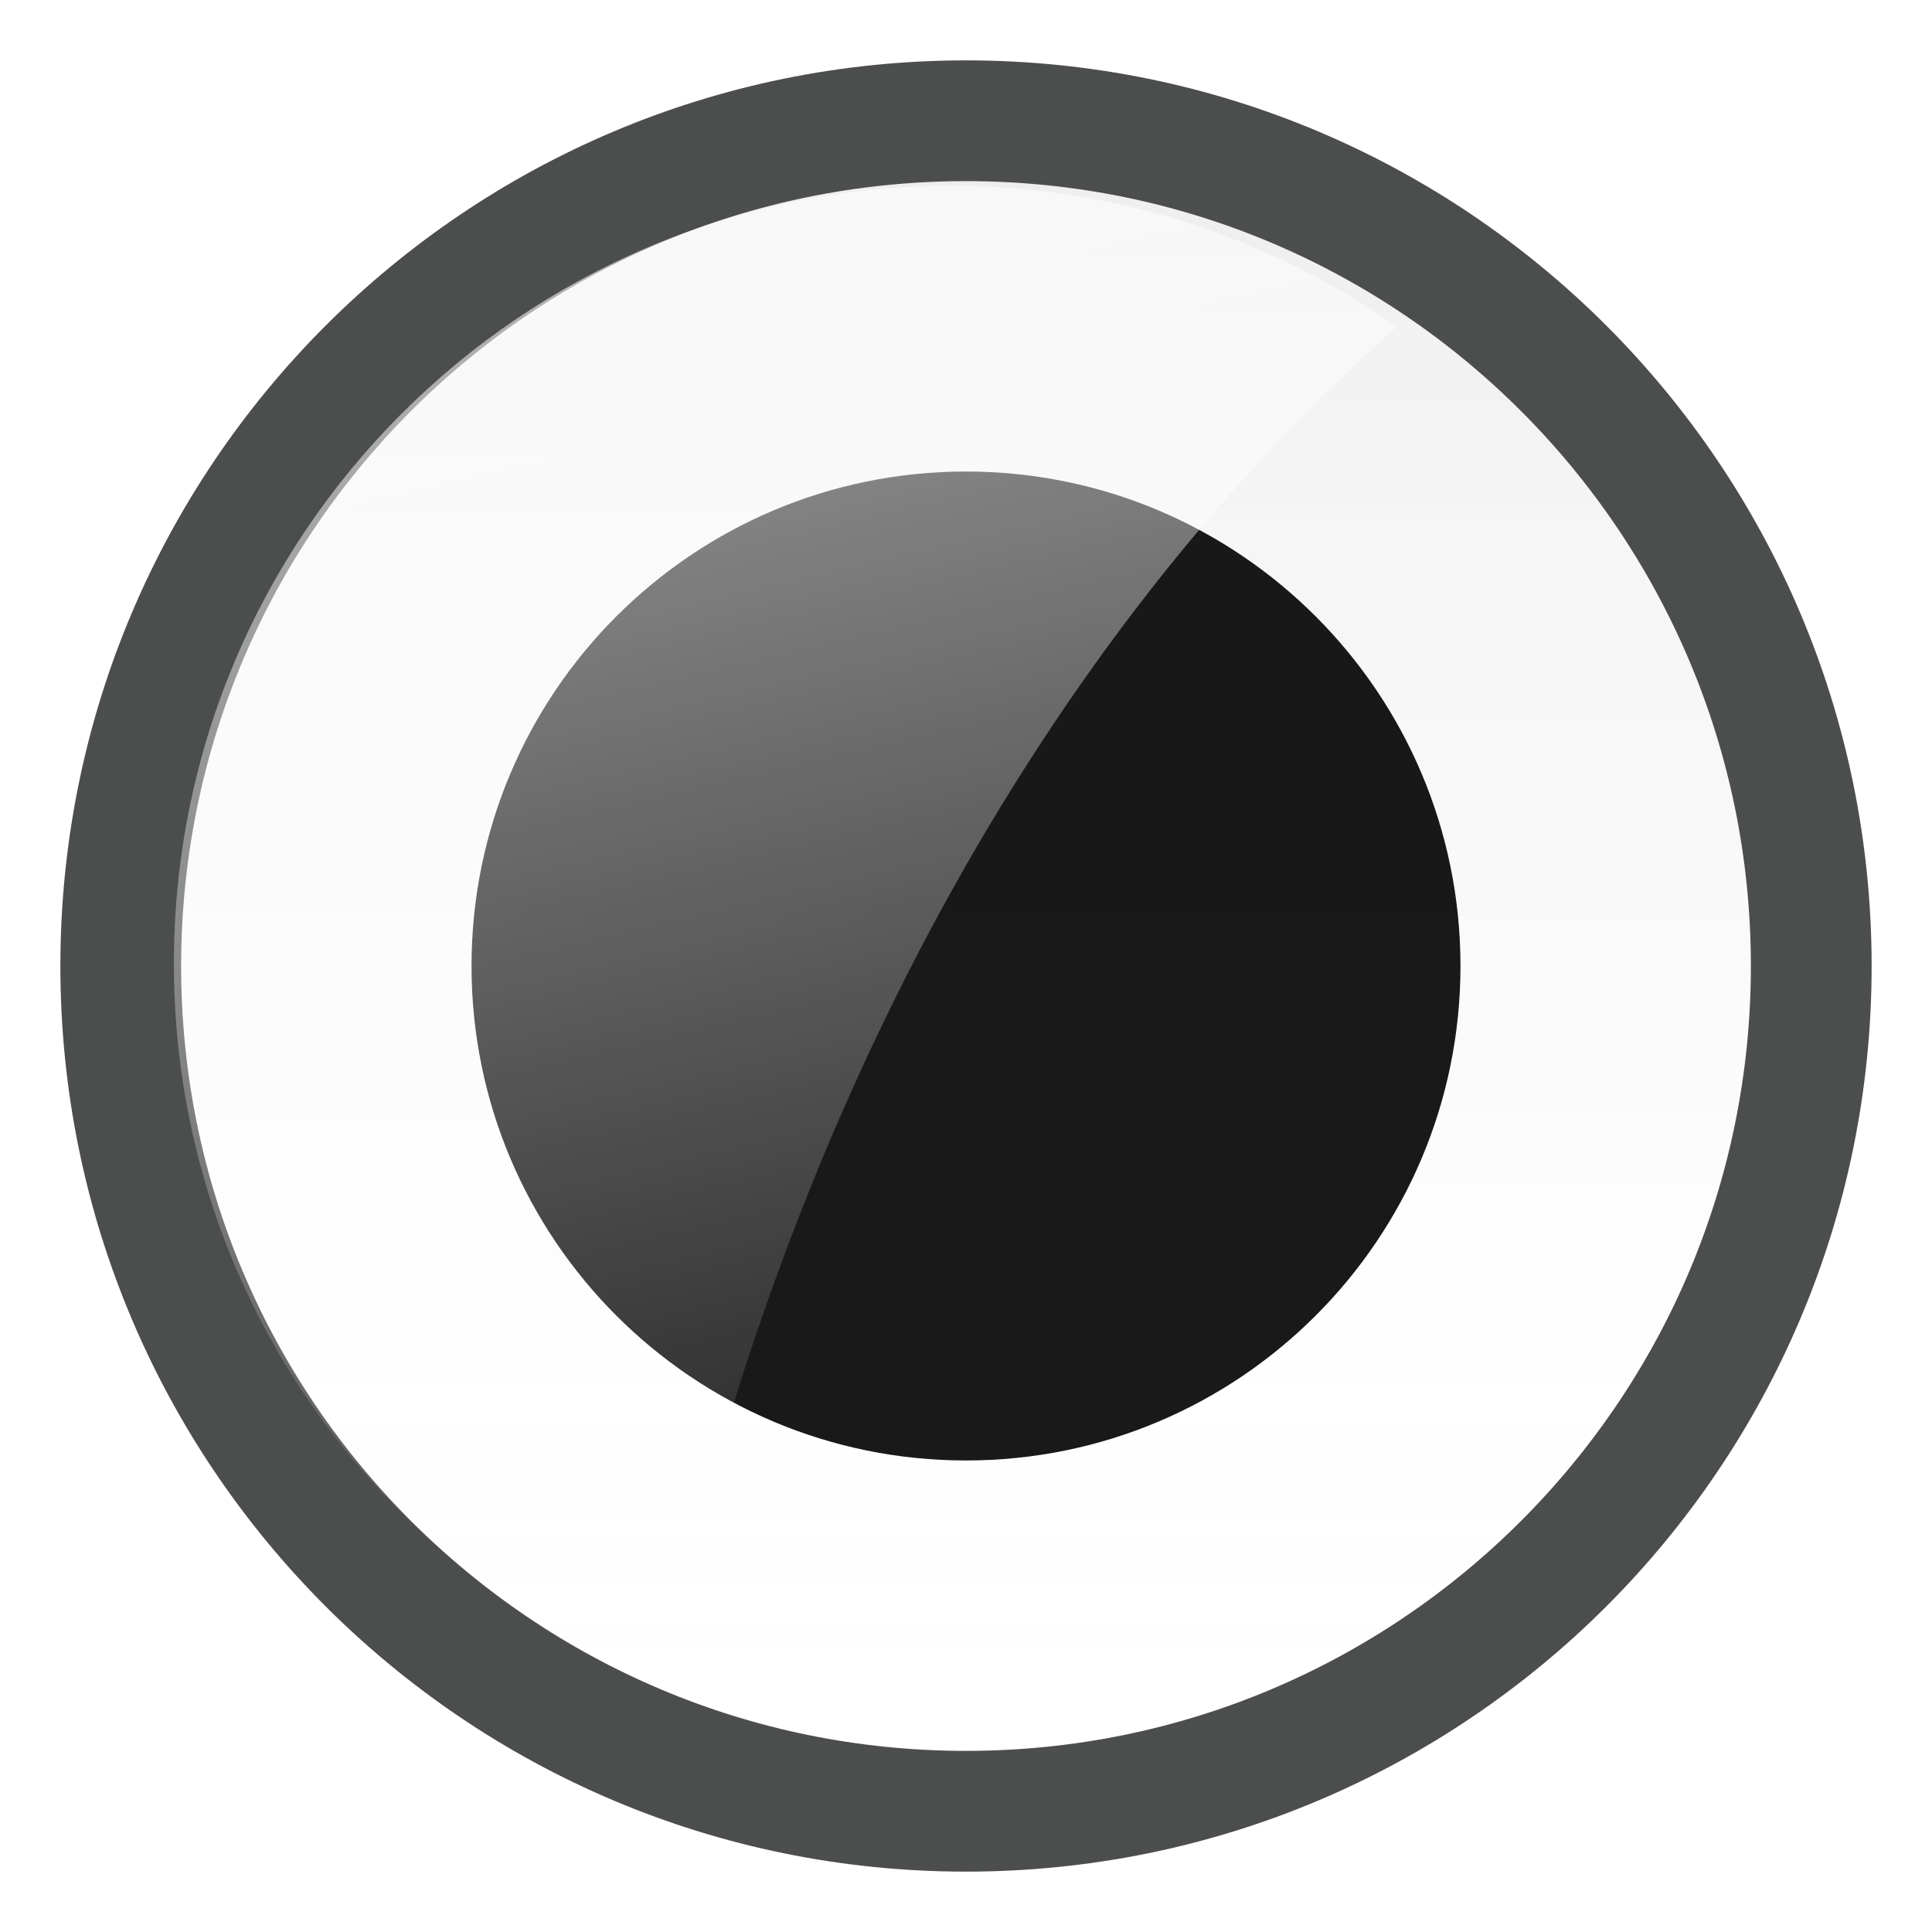
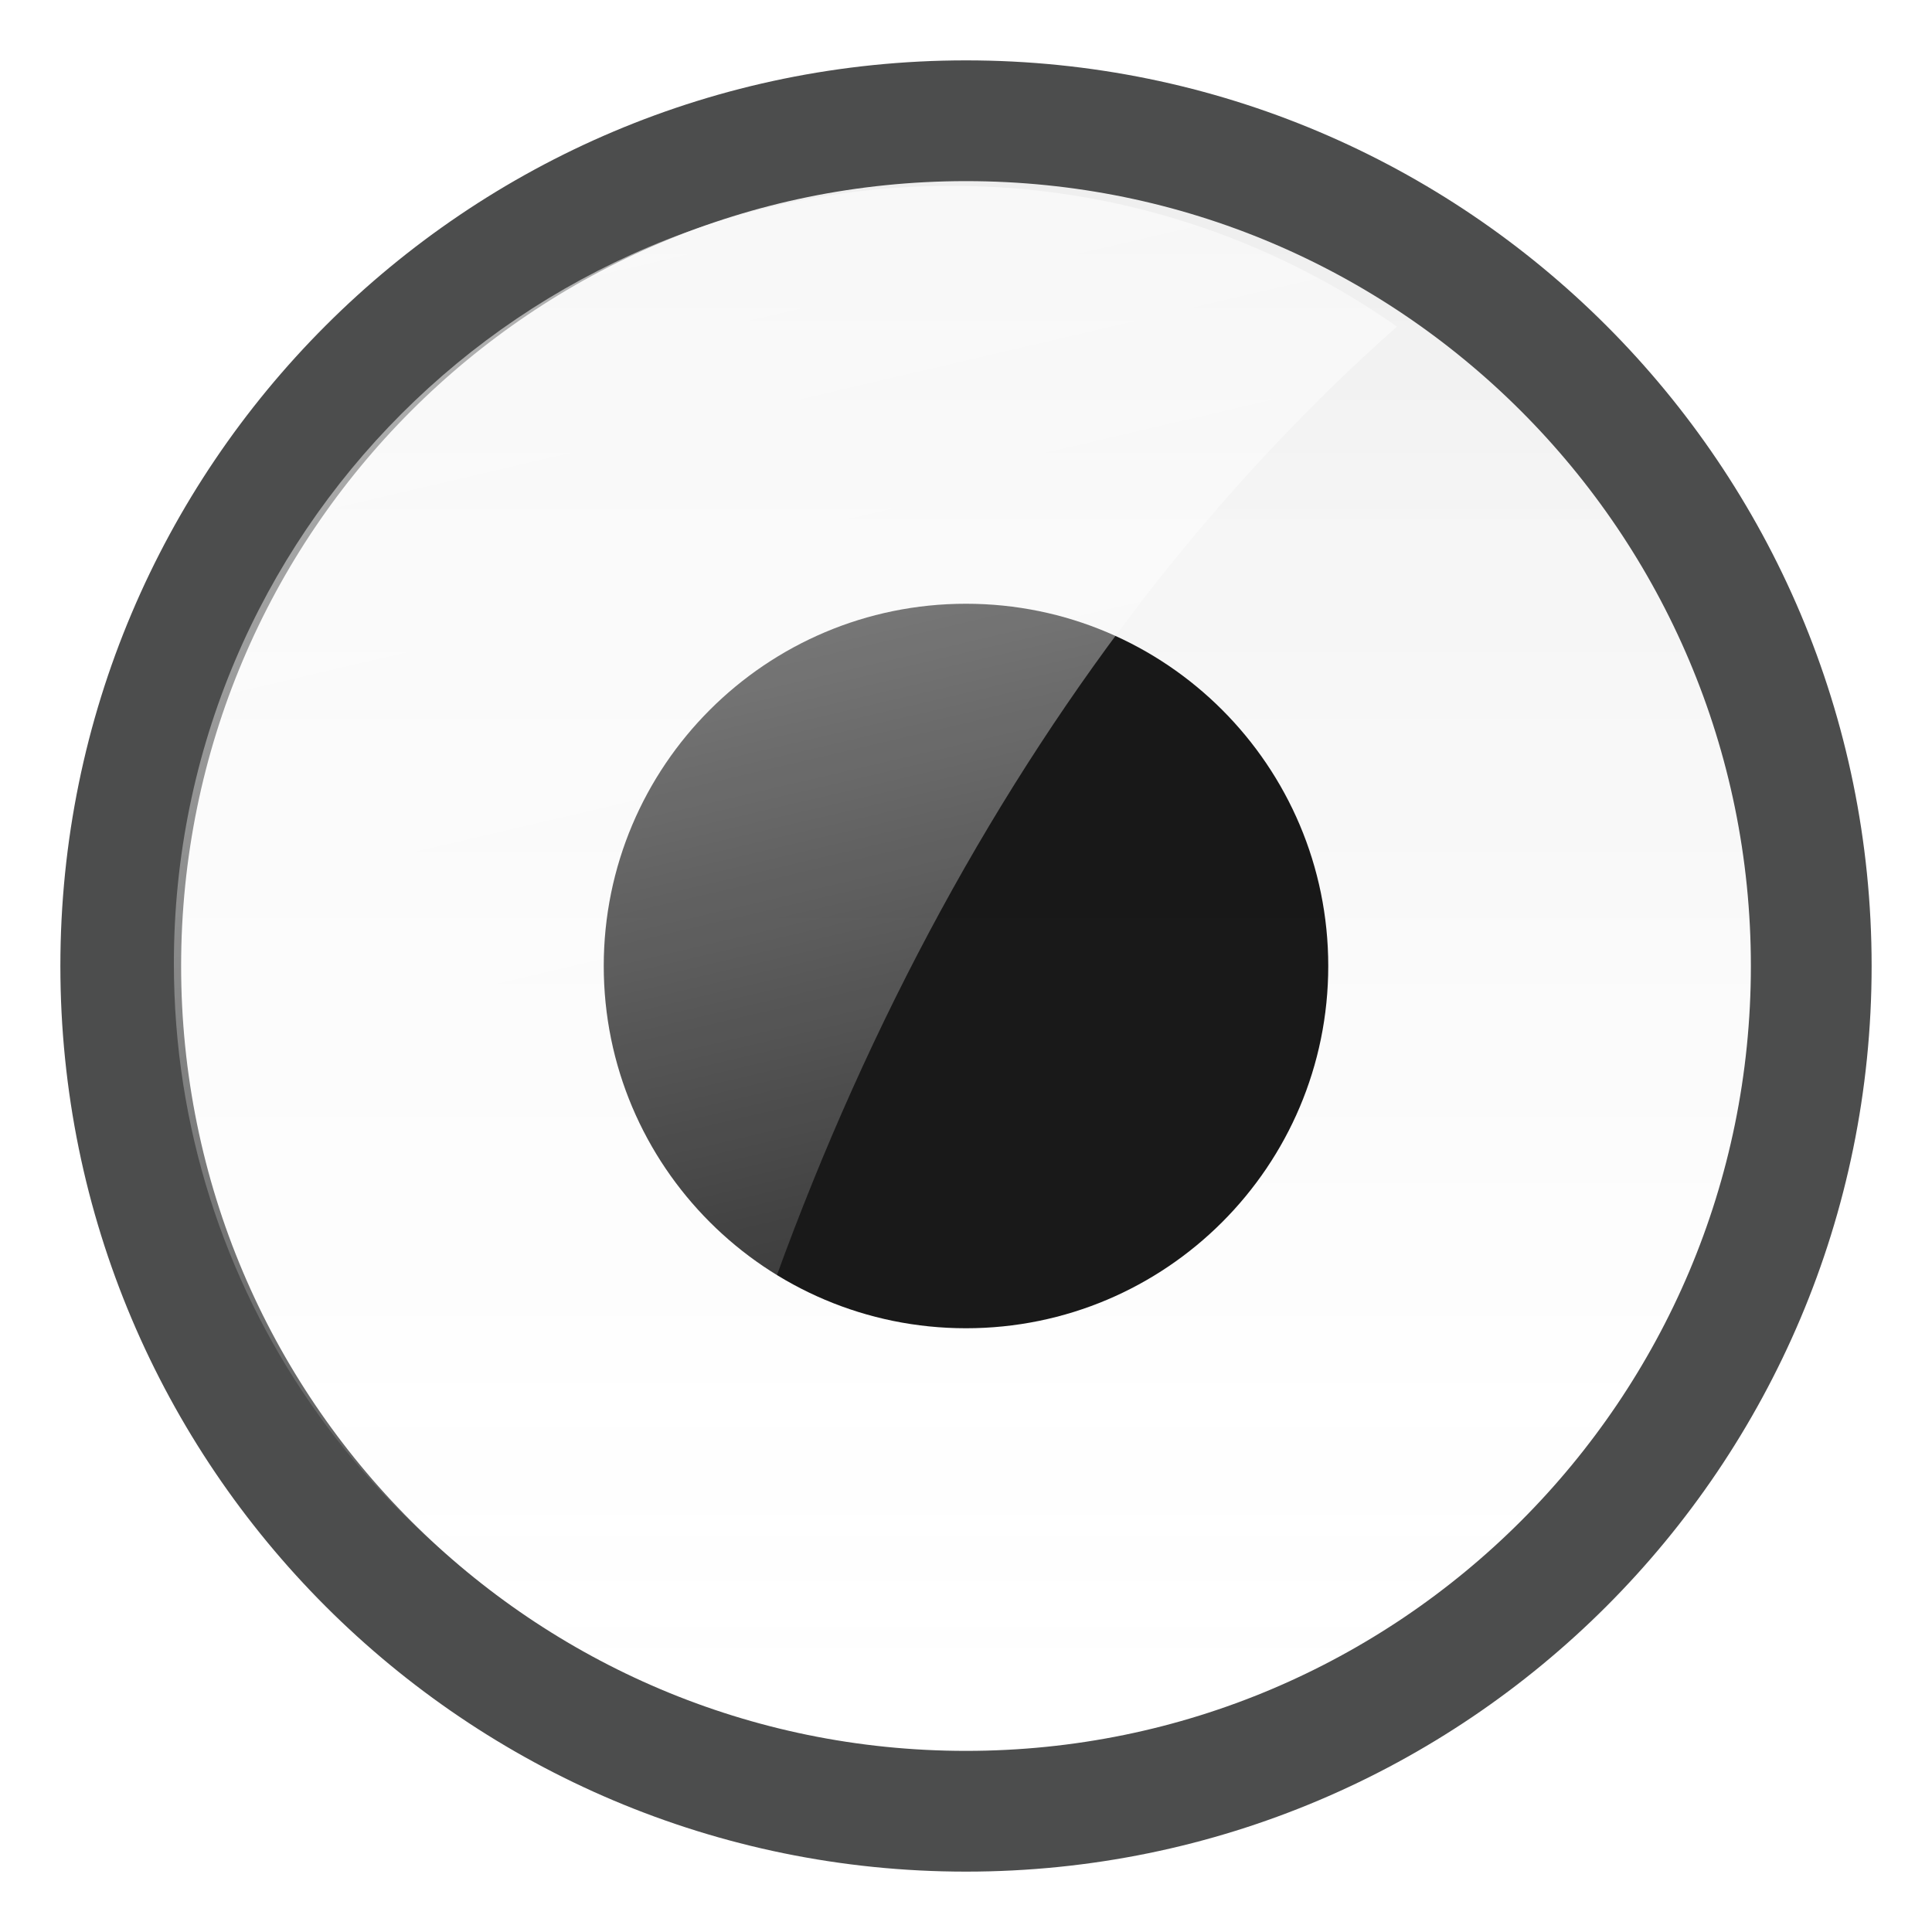
<svg xmlns="http://www.w3.org/2000/svg" version="1.1" id="图层_1" x="0px" y="0px" width="16px" height="16px" viewBox="0 0 16 16" enable-background="new 0 0 16 16" xml:space="preserve">
  <g>
-     <linearGradient id="SVGID_1_" gradientUnits="userSpaceOnUse" x1="874" y1="1501" x2="874" y2="1487" gradientTransform="matrix(1 0 0 1 -866 -1486)">
+     <linearGradient id="SVGID_1_" gradientUnits="userSpaceOnUse" x1="1148" y1="-1848" x2="1148" y2="-1834" gradientTransform="matrix(1 0 0 -1 -1140 -1833)">
      <stop offset="0" style="stop-color:#FFFFFF;stop-opacity:0" />
      <stop offset="1" style="stop-color:#000000;stop-opacity:0.1" />
    </linearGradient>
    <circle opacity="0.7" fill="url(#SVGID_1_)" stroke="#000102" stroke-miterlimit="10" enable-background="new    " cx="8" cy="8" r="7" />
-     <circle opacity="0.9" enable-background="new    " cx="8" cy="8" r="4.095" />
-     <linearGradient id="SVGID_2_" gradientUnits="userSpaceOnUse" x1="874.33" y1="1499.524" x2="871.505" y2="1487.439" gradientTransform="matrix(1 0 0 1 -866 -1486)">
+     <circle opacity="0.9" enable-background="new    " cx="8" cy="8" r="3" />
+     <linearGradient id="SVGID_2_" gradientUnits="userSpaceOnUse" x1="1148.329" y1="-1846.524" x2="1145.505" y2="-1834.439" gradientTransform="matrix(1 0 0 -1 -1140 -1833)">
      <stop offset="0" style="stop-color:#FFFFFF;stop-opacity:0" />
      <stop offset="1" style="stop-color:#FFFFFF;stop-opacity:0.6" />
    </linearGradient>
-     <path fill="url(#SVGID_2_)" d="M11.569,2.705c-1.045-0.733-2.316-1.166-3.689-1.166c-3.556,0-6.44,2.883-6.44,6.44   c0,2.706,1.67,5.017,4.033,5.97C6.451,9.266,8.645,5.291,11.569,2.705z" />
+     <path fill="url(#SVGID_2_)" d="M11.569,2.705C10.524,1.972,9.253,1.539,7.88,1.539c-3.556,0-6.44,2.883-6.44,6.44   c0,2.706,1.67,5.017,4.033,5.97C6.451,9.266,8.645,5.291,11.569,2.705z" />
  </g>
-   <linearGradient id="SVGID_3_" gradientUnits="userSpaceOnUse" x1="870.888" y1="1463.413" x2="870.888" y2="1448.413" gradientTransform="matrix(1 0 0 1 -866 -1486)">
+   <linearGradient id="SVGID_3_" gradientUnits="userSpaceOnUse" x1="1144.888" y1="-1810.413" x2="1144.888" y2="-1795.413" gradientTransform="matrix(1 0 0 -1 -1140 -1833)">
    <stop offset="0" style="stop-color:#FFFFFF;stop-opacity:0" />
    <stop offset="1" style="stop-color:#000000;stop-opacity:0.1" />
  </linearGradient>
  <circle opacity="0.7" fill="url(#SVGID_3_)" stroke="#000102" stroke-miterlimit="10" enable-background="new    " cx="4.888" cy="-30.087" r="7.5" />
</svg>
